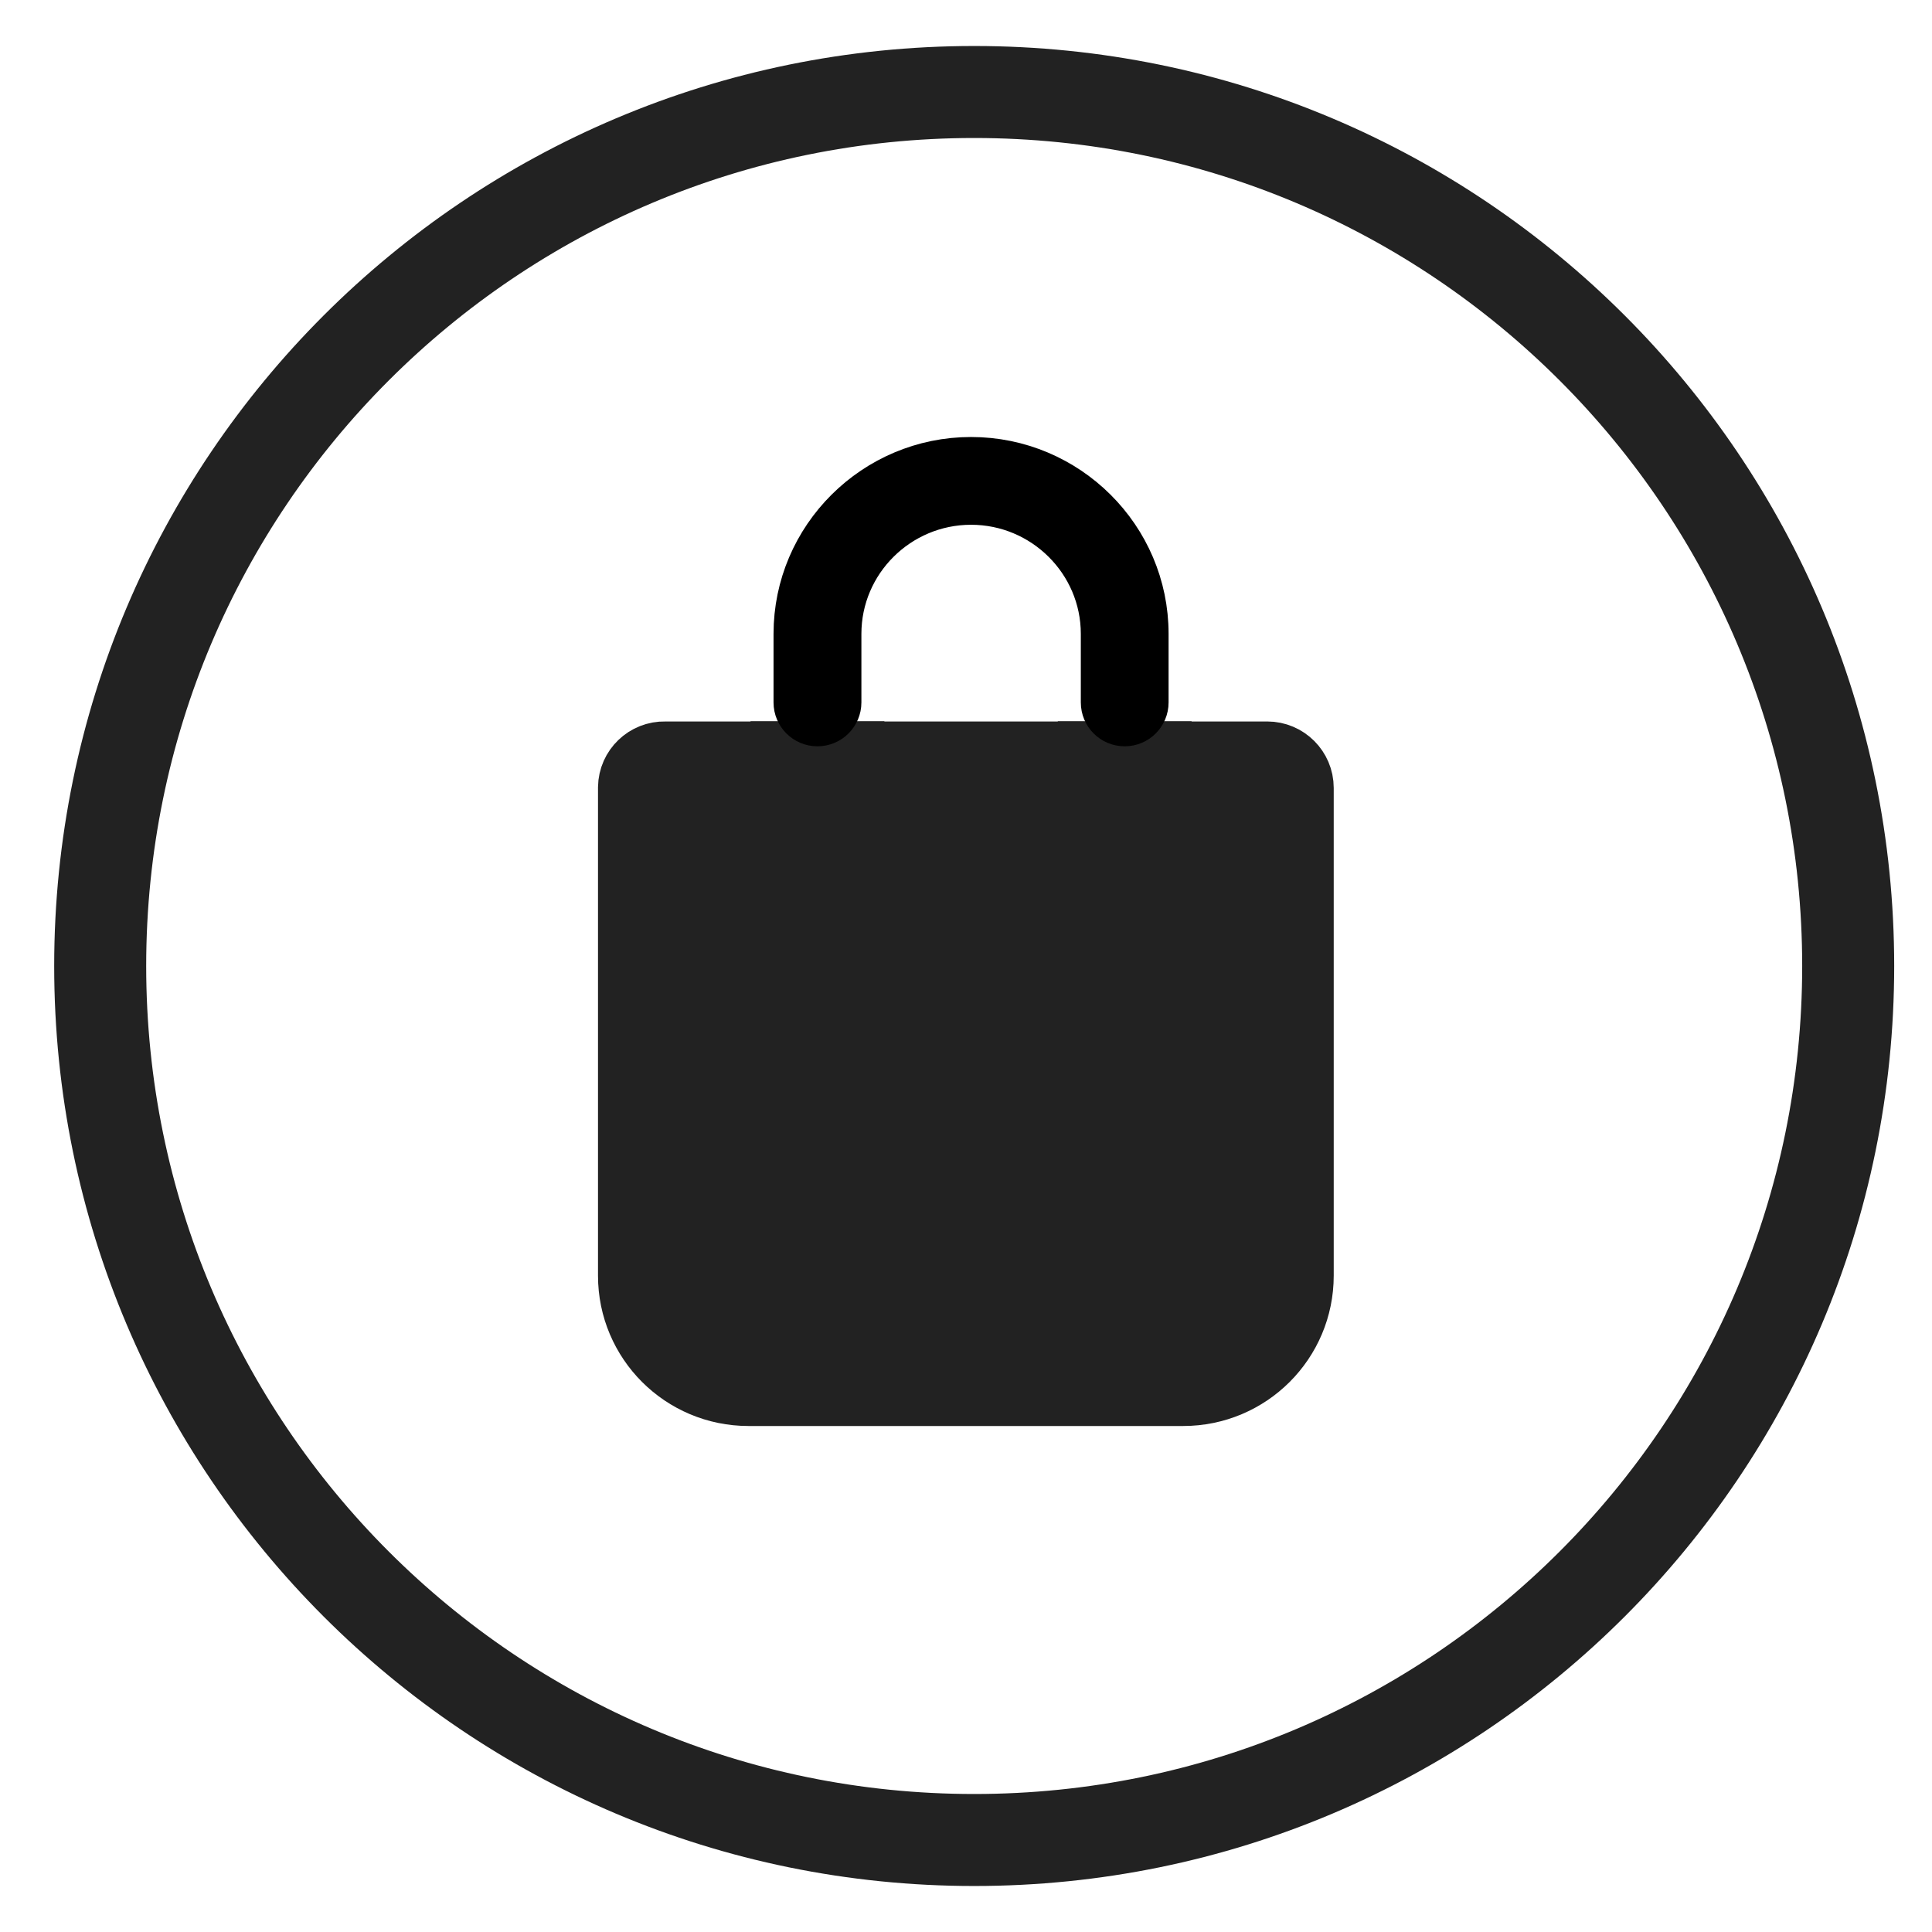
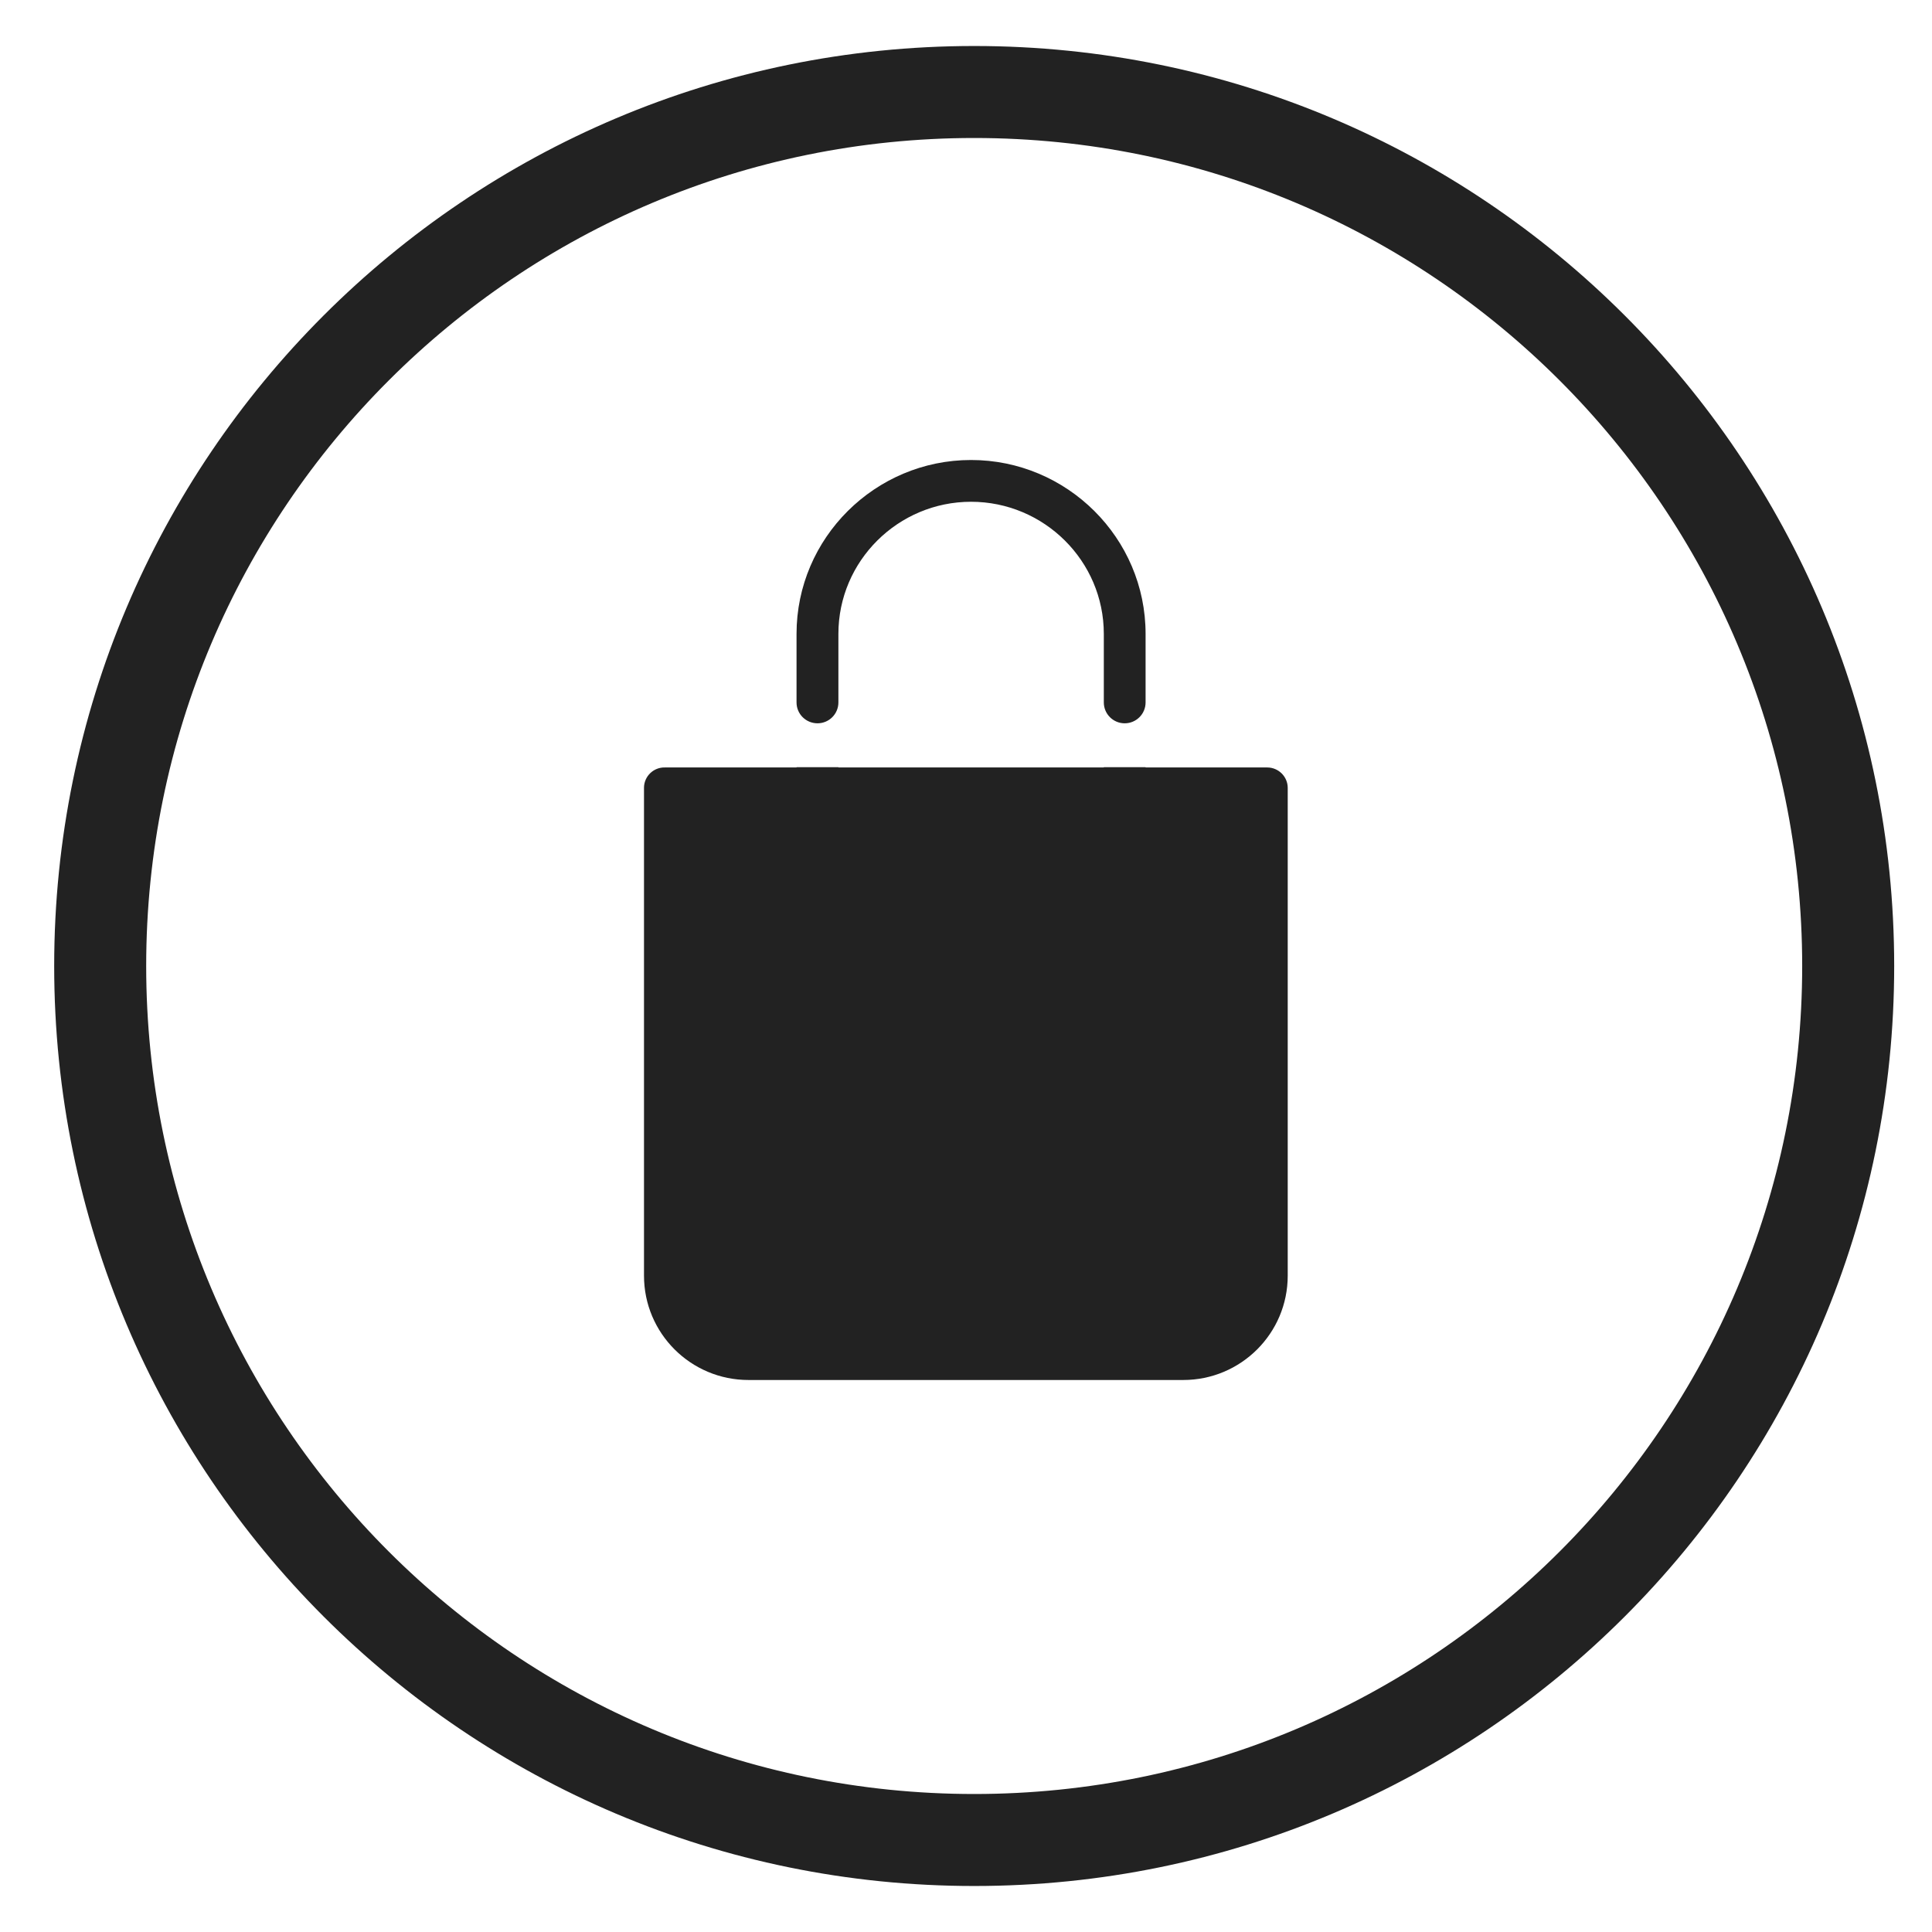
<svg xmlns="http://www.w3.org/2000/svg" width="21" height="21" viewBox="0 0 21 21" fill="none">
-   <path fill-rule="evenodd" clip-rule="evenodd" d="M8.658 8.339V8.342H7.227C7.104 8.339 7.002 8.437 7 8.56V13.866C7 14.493 7.509 15 8.136 15H12.861C13.488 15 13.997 14.493 13.997 13.866V8.564C13.997 8.442 13.897 8.342 13.774 8.342H12.452V8.339H11.998V8.342H9.113V8.339H8.658Z" fill="#222222" stroke="#222222" />
-   <path d="M12.225 7.862C12.35 7.862 12.452 7.761 12.452 7.635V6.89C12.452 5.847 11.598 5 10.555 5C9.512 5 8.658 5.847 8.658 6.89V7.635C8.658 7.761 8.76 7.862 8.885 7.862V7.862C9.011 7.862 9.113 7.761 9.113 7.635V6.89C9.113 6.097 9.762 5.454 10.555 5.454C11.348 5.454 11.998 6.097 11.998 6.89V7.635C11.998 7.761 12.099 7.862 12.225 7.862V7.862Z" fill="#222222" stroke="black" stroke-width="0.5" />
-   <rect x="1.089" y="1" width="19" height="19" rx="9.5" stroke="#222222" />
+   <path d="M12.225 7.862C12.35 7.862 12.452 7.761 12.452 7.635V6.89C12.452 5.847 11.598 5 10.555 5C9.513 5 8.658 5.847 8.658 6.89V7.635C8.658 7.761 8.76 7.862 8.886 7.862C9.011 7.862 9.113 7.761 9.113 7.635V6.89C9.113 6.097 9.762 5.454 10.555 5.454C11.348 5.454 11.998 6.097 11.998 6.89V7.635C11.998 7.761 12.1 7.862 12.225 7.862Z" fill="#222222" />
+   <path d="M8.658 8.339V8.342H7.227C7.104 8.339 7.002 8.437 7 8.56V13.866C7 14.493 7.509 15 8.136 15H12.861C13.488 15 13.997 14.493 13.997 13.866V8.564C13.997 8.442 13.897 8.342 13.774 8.342H12.452V8.339H11.998V8.342H9.113V8.339H8.658Z" fill="#222222" />
+   <path fill-rule="evenodd" clip-rule="evenodd" d="M20.589 10.5C20.589 16.023 16.112 20.5 10.589 20.5C5.066 20.5 0.589 16.023 0.589 10.5C0.589 4.977 5.066 0.5 10.589 0.5C16.112 0.5 20.589 4.977 20.589 10.5ZM19.589 10.5C19.589 15.471 15.56 19.5 10.589 19.5C5.618 19.5 1.589 15.471 1.589 10.5C1.589 5.529 5.618 1.5 10.589 1.5C15.56 1.5 19.589 5.529 19.589 10.5Z" fill="#222222" />
</svg>
